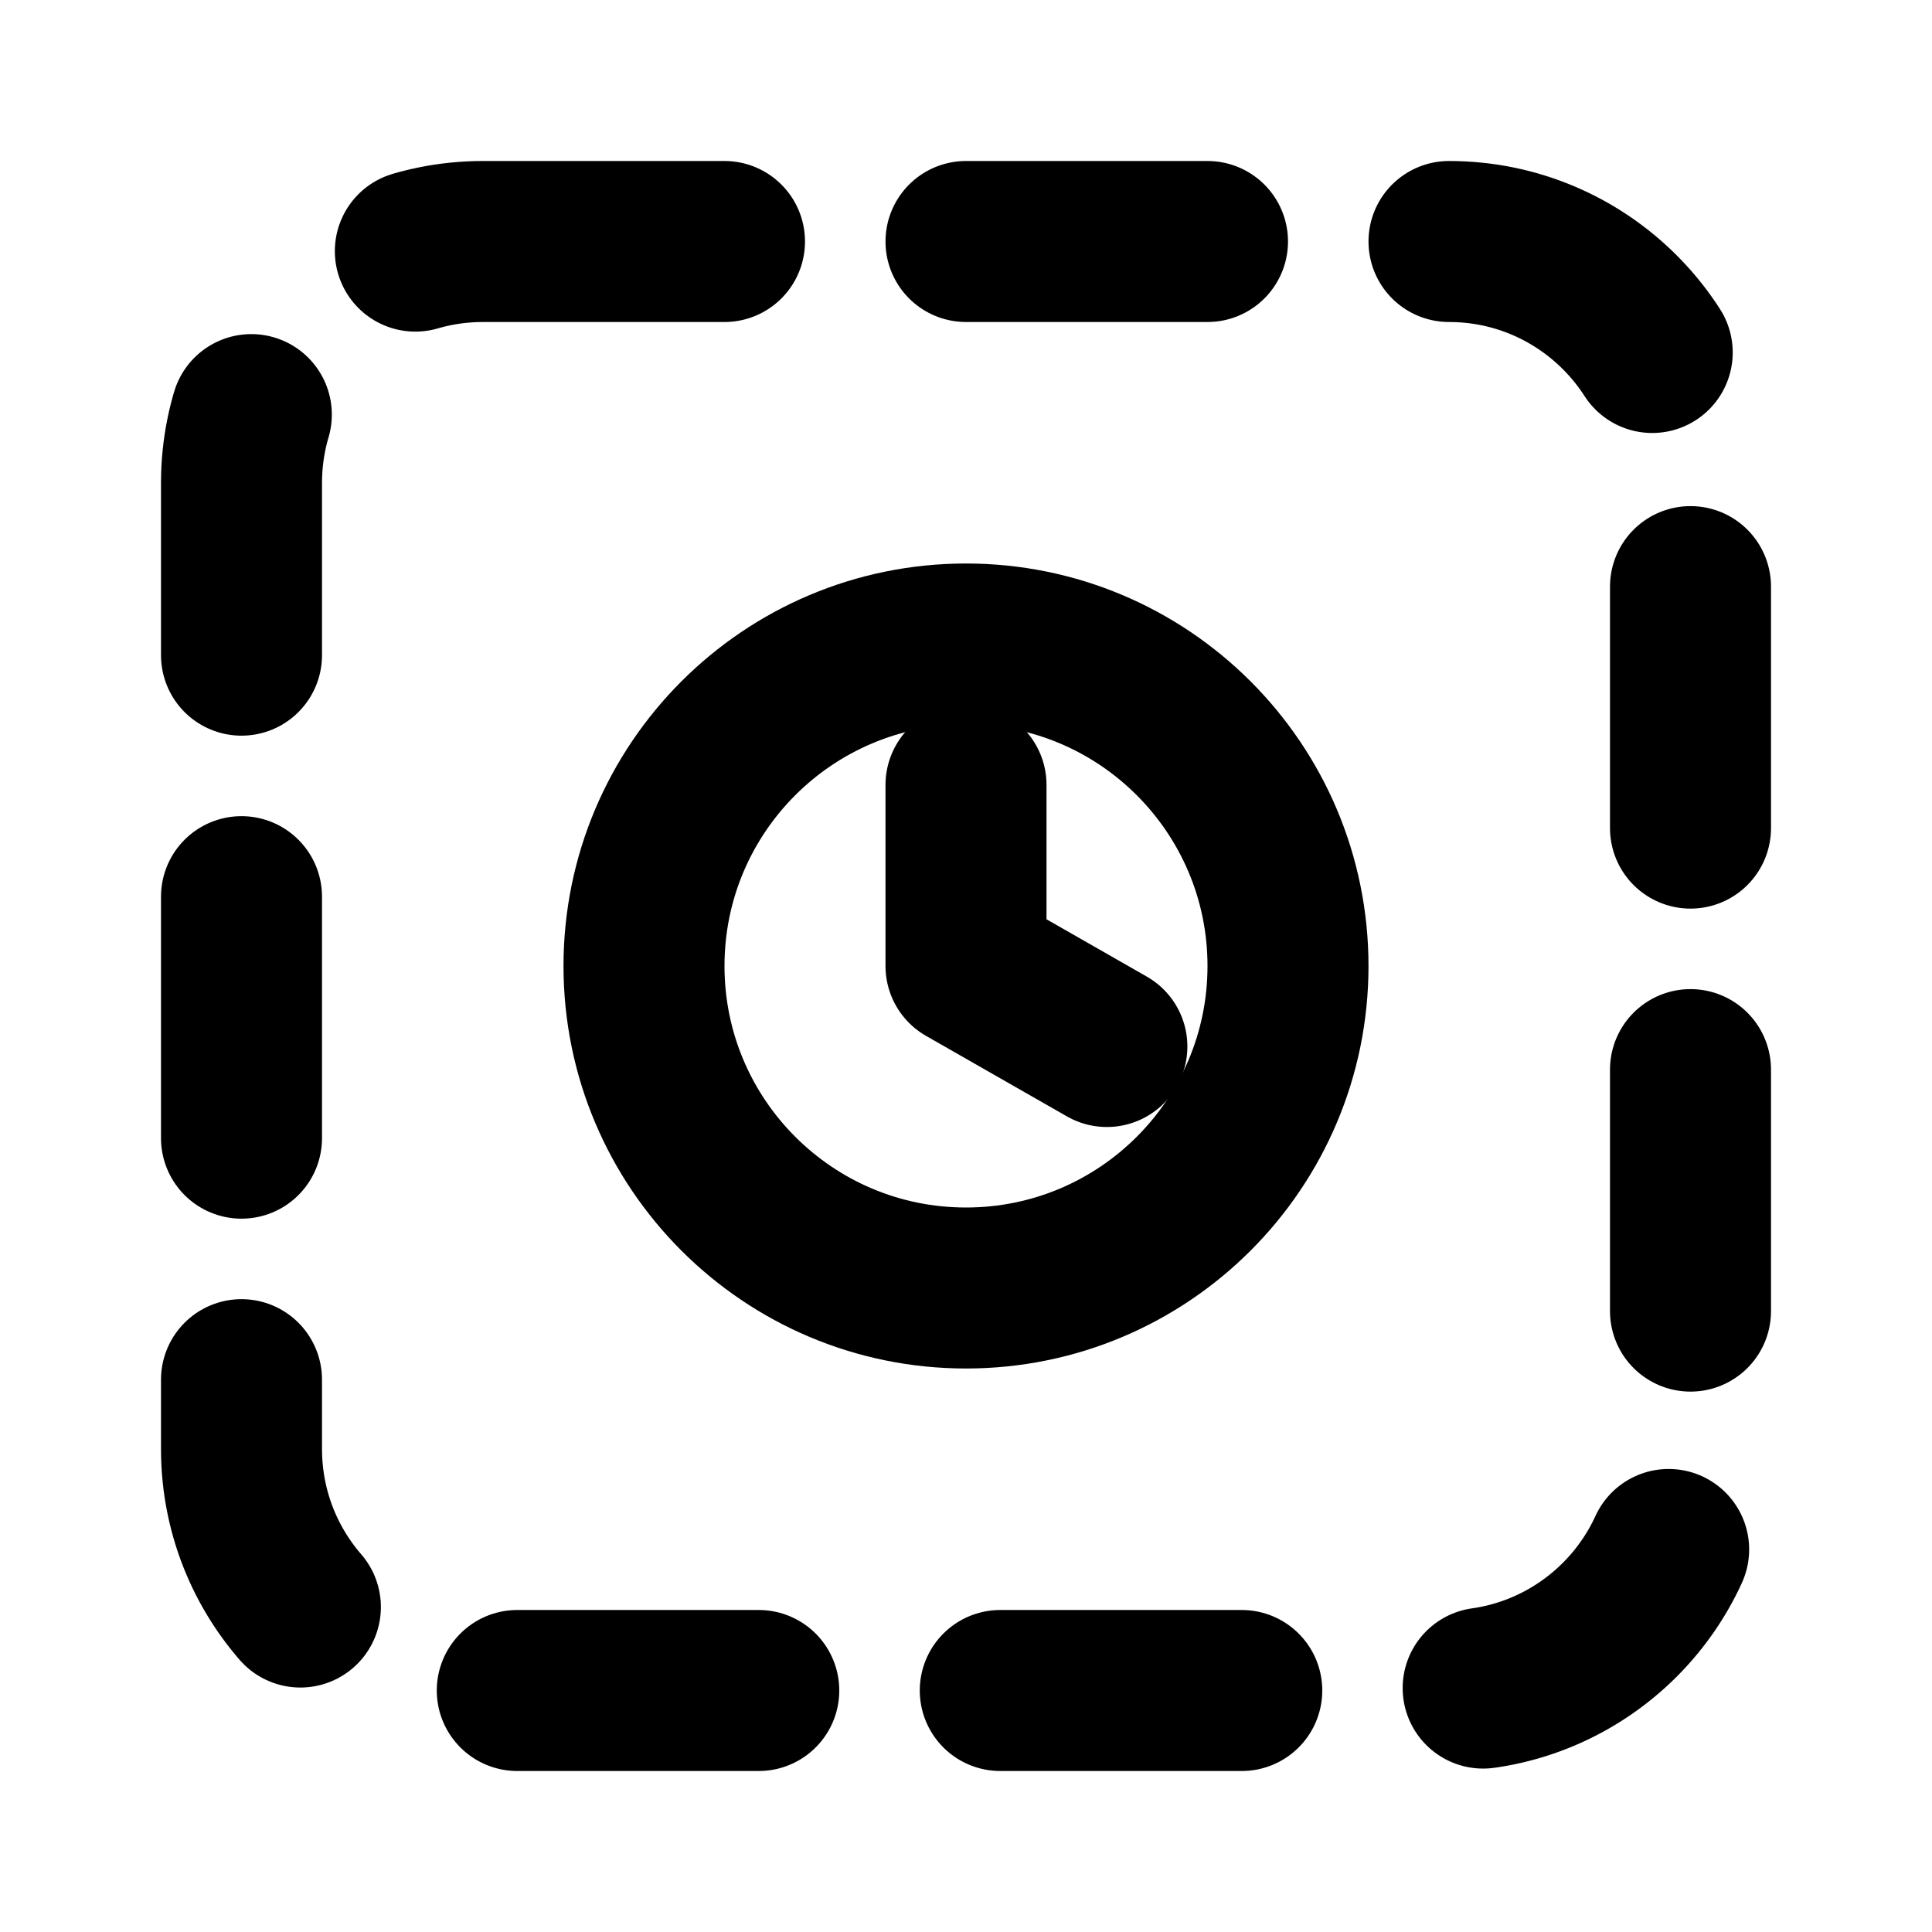
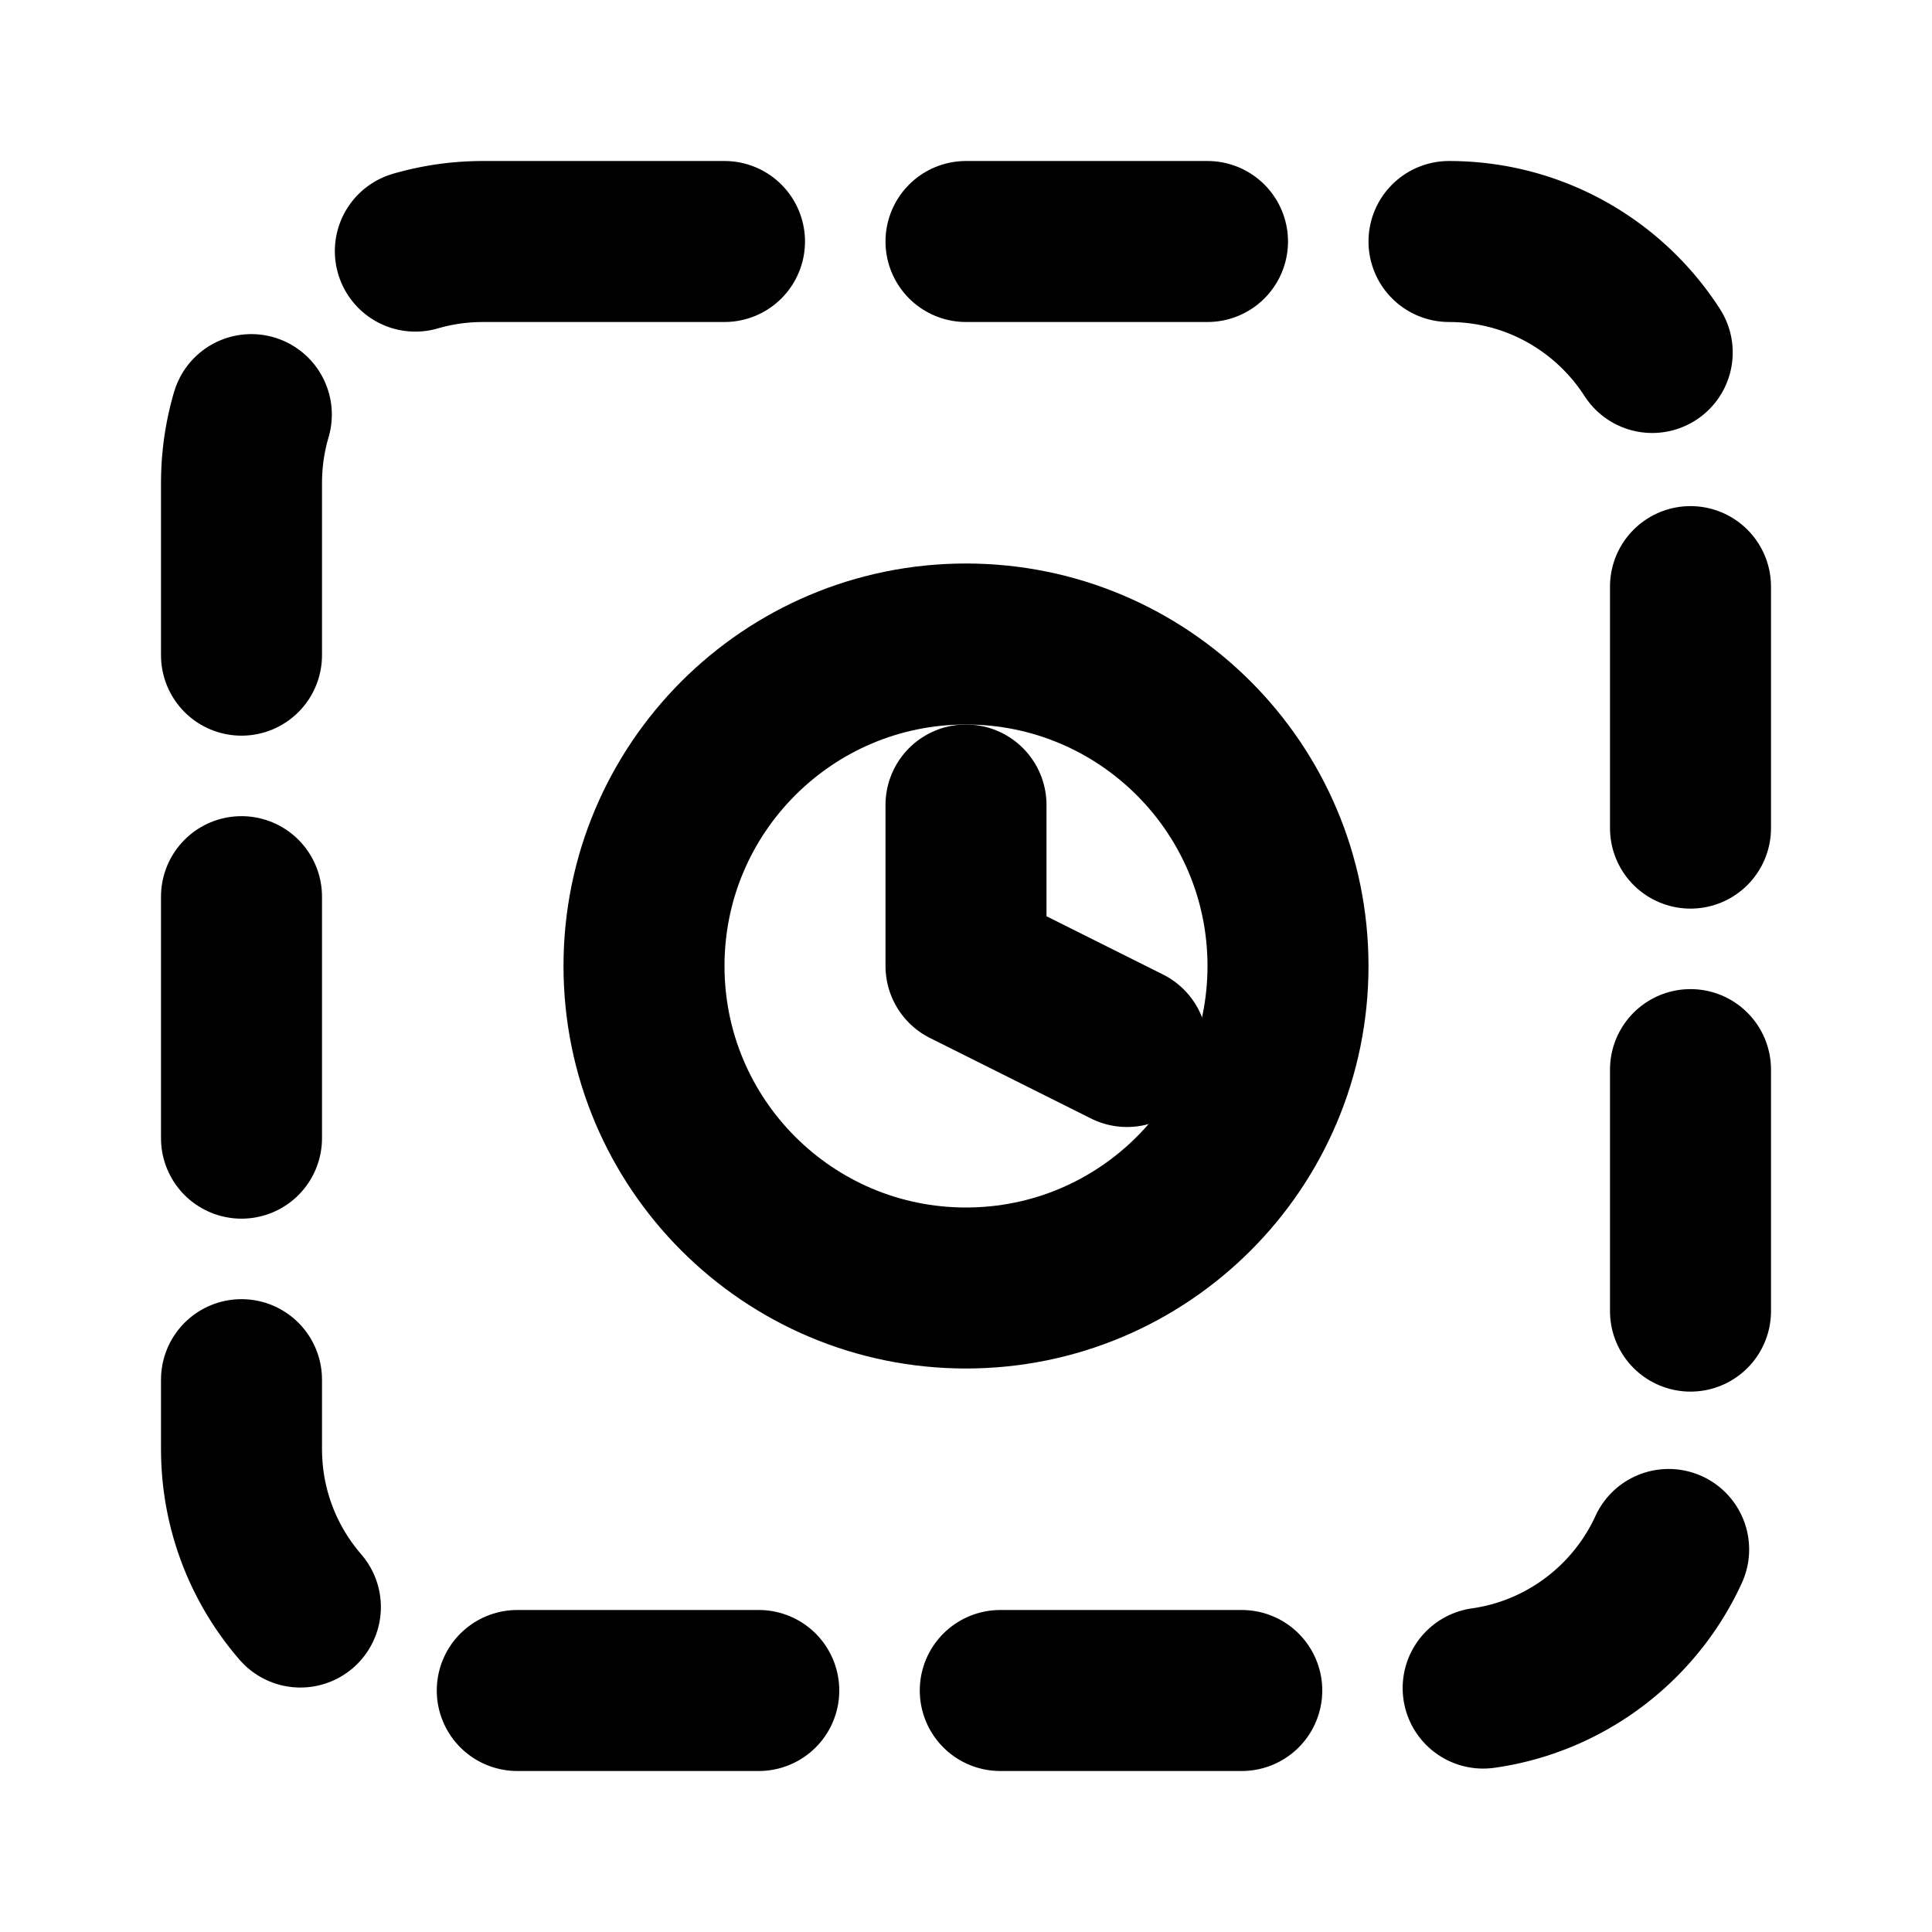
<svg xmlns="http://www.w3.org/2000/svg" viewBox="0 0 24 24" fill="none" stroke="currentColor" stroke-width="2" stroke-linecap="round" stroke-linejoin="round">
  <rect x="3" y="3" width="18" height="18" rx="3" stroke-dasharray="3 3" />
  <circle cx="12" cy="12" r="4" />
-   <path d="M12 9.75V12l1.75 1" />
+   <path d="M12 10V12l2 1" />
</svg>
